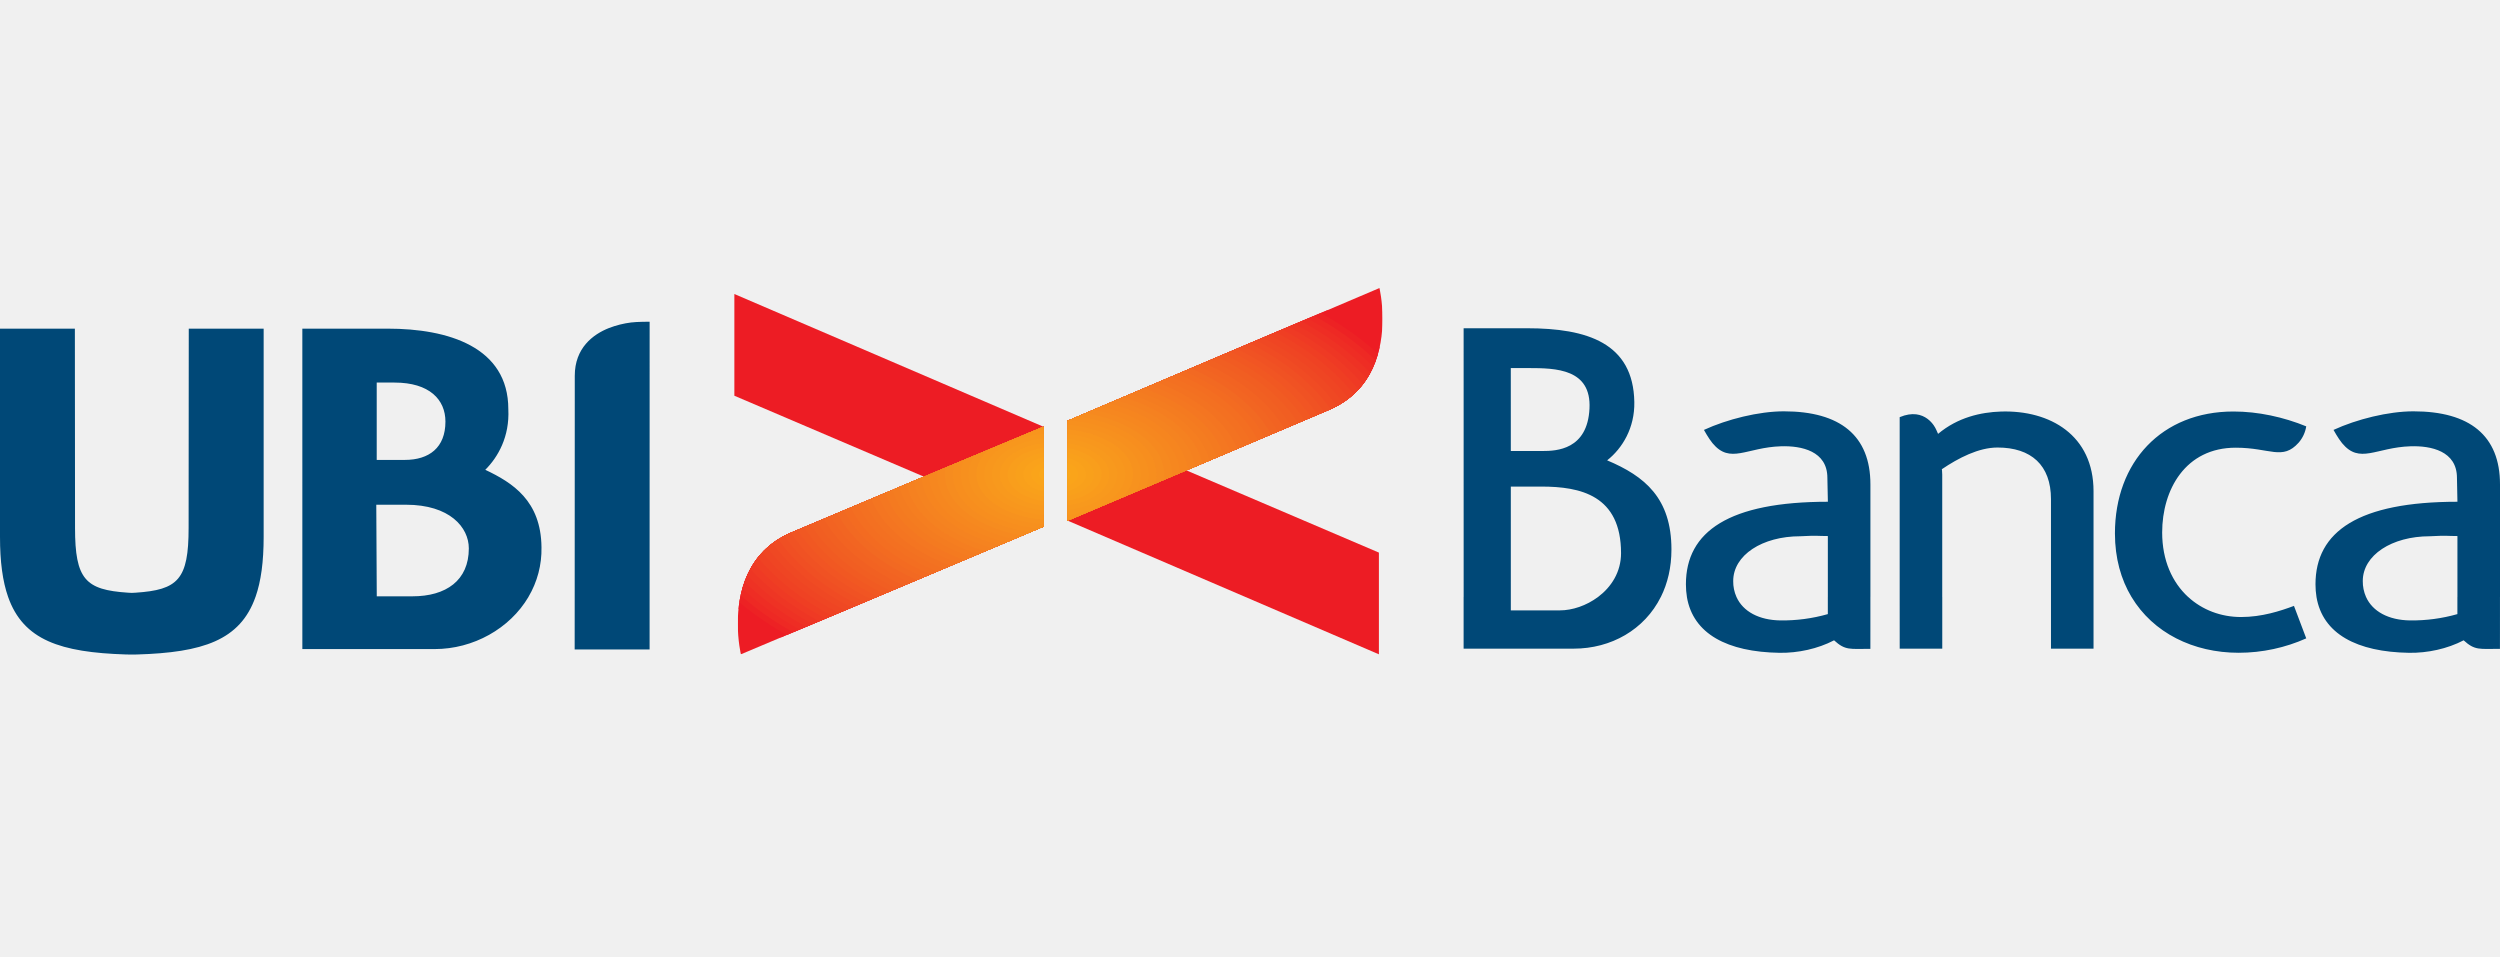
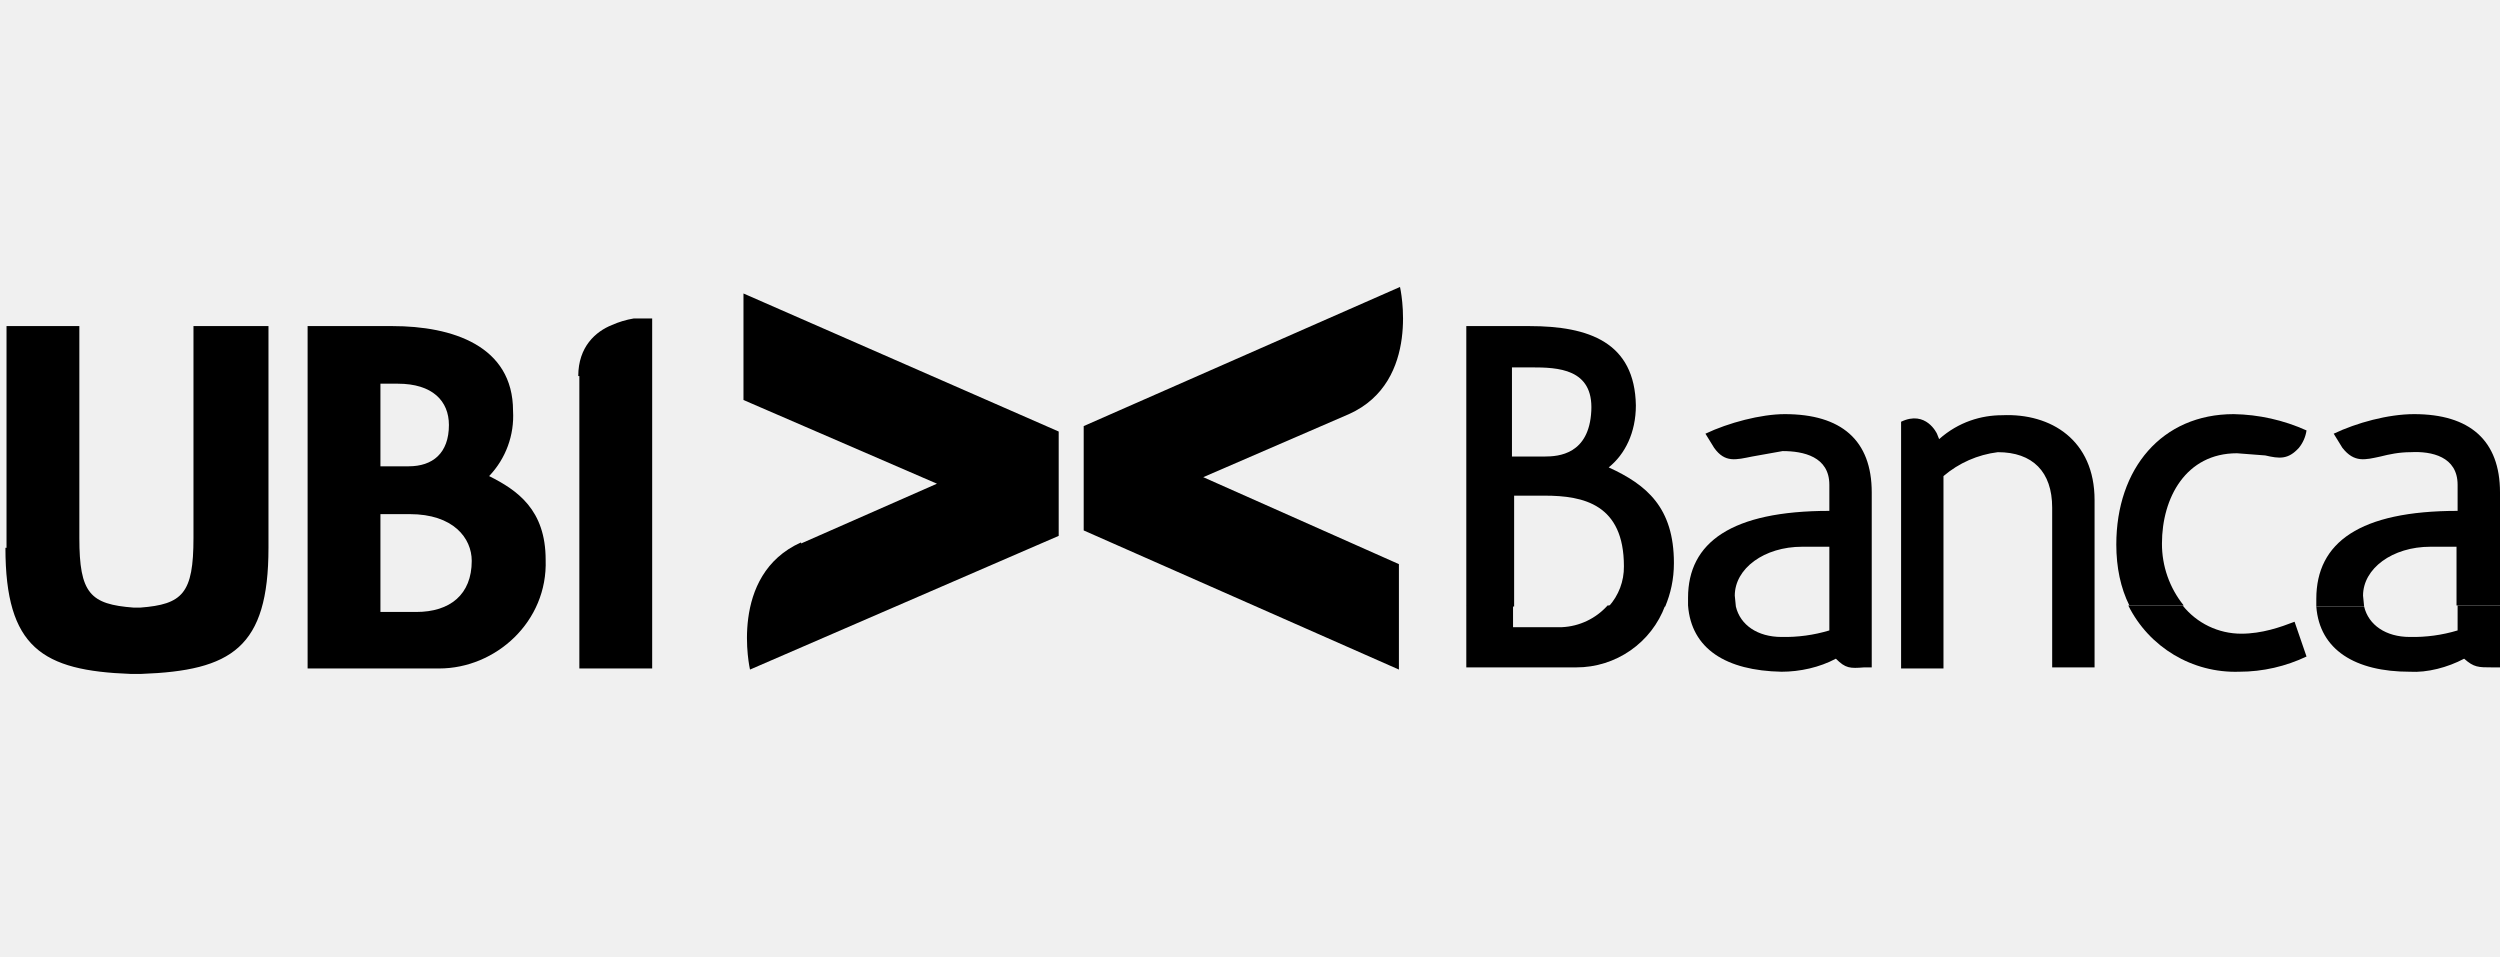
- <svg xmlns="http://www.w3.org/2000/svg" xmlns:xlink="http://www.w3.org/1999/xlink" role="img" aria-labelledby="ubi-banca-svg" fill="none" viewBox="0 0 230 88">
-   <defs>
-     <path id="b" fill="#fff" d="m99.669 43.42-19.046.293-.024.01-8.07 8.638.007.018 30.939-.41-3.806-8.548Z" />
-     <path id="e" fill="#fff" d="m100.506 44.572-19.048.292-.024.01-8.07 8.638.008.017 30.938-.408-3.804-8.549Z" />
-     <path id="i" fill="#fff" d="m85.083 43.82-12.327 5.192c-4.103 1.774-4.88 5.66-4.88 8.347 0 1.642.287 2.837.287 2.837l27.834-11.748v-9.186l-10.914 4.559Zm13.143-5.108-.004 9.186 24.094-10.211c4.104-1.773 4.88-5.66 4.88-8.35 0-1.642-.287-2.837-.287-2.837L98.226 38.712Z" />
-   </defs>
-   <path fill="#004877" d="M213.116 54.919c.571 3.407 3.73 5.065 8.519 5.14 1.693.026 3.526-.366 5.019-1.15 1.04.95 1.445.784 3.341.784l.003-3.1v-1.677h-3.918v1.582a15.173 15.173 0 0 1-4.36.581c-1.956-.026-3.442-.812-4.047-2.161h-4.557Zm-17.018 0c1.982 3.302 5.686 5.136 9.861 5.136 2.171 0 4.301-.47 6.215-1.325l-1.129-2.988c-1.26.47-2.955 1.024-4.869 1.024-1.848 0-3.568-.652-4.871-1.85l-5.207.003Zm-3.493 4.756h-3.915v-4.759h3.915v4.76Zm-13.917-4.756v4.757h-3.915l-.003-4.757h3.918Zm-23.494 0c.571 3.407 3.732 5.065 8.521 5.14 1.693.026 3.523-.366 5.019-1.15 1.039.95 1.445.784 3.341.784l.001-3.1v-1.677h-3.916v1.582a15.18 15.18 0 0 1-4.361.581c-1.956-.026-3.443-.812-4.046-2.161h-4.559Zm-20.542 0v4.757h10.125c3.447 0 6.518-1.745 8.021-4.76l-5.776.003c-1.066.801-2.37 1.236-3.518 1.236h-4.508V54.92h-4.344Zm-74.889 0v4.83h-6.894l.003-4.83h6.891Zm-11.145 0c-1.722 2.917-5.079 4.796-8.629 4.796H27.816V54.92h20.802Zm-25.113 0c-1.41 4-4.87 5.114-10.9 5.294-.335.011-.676.01-1.036-.003-5.985-.189-9.422-1.309-10.824-5.296l22.76.005Zm122.728-17.333c-.183 3.797-3.055 3.906-4.308 3.906h-2.93l-.002-7.631 1.642.002c2.508 0 5.779.07 5.598 3.723ZM34.658 35.195v7.117h2.583c2.24 0 3.739-1.13 3.739-3.523 0-2.025-1.472-3.593-4.685-3.593l-1.637-.001Zm-.04 11.24.044 8.426h3.28c3.091 0 5.19-1.453 5.19-4.408 0-1.935-1.75-4.018-5.78-4.018h-2.734Zm183.055 8.483a3.537 3.537 0 0 1-.298-1.46c0-2.393 2.684-4.122 6.167-4.122 1.589-.085 1.589-.02 2.542-.02v5.6H230V44.565c0-4.489-2.786-6.723-7.962-6.723-2.308 0-5.222.726-7.355 1.71 0 0 .427.78.786 1.216 1.626 1.966 3.113.39 6.309.29 1.87-.057 4.262.428 4.262 2.908 0 .411.044 2.195.044 2.195-9.085 0-13.059 2.727-13.059 7.595 0 .406.03.797.092 1.164l4.556-.002Zm-16.369 0c-1.453-1.337-2.385-3.361-2.385-5.928 0-3.928 2.13-7.809 6.781-7.802 3.156.003 4.283 1.204 5.778-.466a3.002 3.002 0 0 0 .696-1.497c-2.086-.854-4.432-1.367-6.694-1.367-6.603 0-10.906 4.643-10.906 11.218 0 2.267.555 4.234 1.524 5.845h5.206v-.002Zm-26.534 0v-16.54c2.383-1 3.304 1.04 3.304 1.04s.103.189.228.498c1.812-1.518 3.934-1.993 5.783-2.054 4.535-.145 8.52 2.186 8.52 7.327v9.728h-3.915v-9c0-3.122-1.826-4.745-4.916-4.745-1.741 0-3.595.963-5.124 1.995 0 0 .031.15.035.485V54.92h-3.915Zm-15.017 0a3.49 3.49 0 0 1-.298-1.46c0-2.393 2.682-4.122 6.165-4.122 1.591-.085 1.59-.02 2.542-.02v5.6h3.916V44.565c0-4.489-2.784-6.723-7.962-6.723-2.307 0-5.221.726-7.354 1.71 0 0 .426.78.786 1.216 1.627 1.966 3.114.39 6.308.29 1.871-.057 4.263.428 4.263 2.908 0 .411.045 2.195.045 2.195-9.085 0-13.06 2.727-13.06 7.595 0 .406.031.797.092 1.164l4.557-.002Zm-20.757 0-.001-10.153h2.802c3.605 0 7.339.8 7.339 6.13 0 1.738-.902 3.115-2.114 4.026l5.777-.002c.622-1.25.974-2.715.974-4.361 0-4.73-2.454-6.75-5.916-8.206 1.409-1.112 2.541-2.987 2.501-5.357-.088-5.45-4.352-6.796-9.878-6.796h-5.827l.003 24.72h4.34Zm-86.124 0 .007-20.353c0-2.537 1.662-3.803 3.16-4.391a8.591 8.591 0 0 1 2.02-.506c.56-.073 1.707-.07 1.707-.07l-.003 25.32h-6.891Zm-25.056 0-.001-24.682h7.866c5.533 0 11.085 1.67 11.085 7.413.127 2.526-.951 4.408-2.12 5.573 2.522 1.194 5.125 2.847 5.171 7.123a8.592 8.592 0 0 1-1.2 4.57l-20.8.004Zm-27.07 0C.24 53.477 0 51.668 0 49.397v-19.16h6.888l.015 18.324c0 4.755.964 5.705 4.861 5.965.358.025.344.026.69.003 3.928-.26 4.898-1.202 4.898-5.967l.014-18.324h6.89v19.16c0 2.275-.242 4.086-.75 5.524L.746 54.92Z" />
-   <path fill="#ED1C24" d="m109.137 43.27 17.722 7.569v9.358L98.222 47.898V43.27h10.915Z" />
-   <mask id="a" width="30" height="20" x="86" y="29" maskUnits="userSpaceOnUse" style="mask-type:luminance">
-     <path fill="#fff" d="m111.355 40.638 3.848-11.14-.025-.024L86.879 42.53l6.954 6.26 17.482-8.107.04-.044Z" />
-   </mask>
-   <g mask="url(#a)">
-     <path fill="#A90F14" d="m98.308 48.426 25.285-11.26-.299-.672-25.286 11.26.3.672Z" />
-   </g>
-   <path fill="#ED1C24" d="m85.081 43.887-17.52-7.48v-9.358l28.435 12.21v4.628H85.08Z" />
-   <mask id="c" width="32" height="10" x="72" y="43" maskUnits="userSpaceOnUse" style="mask-type:luminance">
-     <use xlink:href="#b" />
-   </mask>
-   <g mask="url(#c)">
-     <path fill="#B41218" d="m83.1 43.626 12.566-5.595-.3-.673-12.825 5.709c.32.057.506.286.559.559Z" />
-   </g>
-   <mask id="d" width="32" height="10" x="72" y="43" maskUnits="userSpaceOnUse" style="mask-type:luminance">
-     <use xlink:href="#b" />
-   </mask>
-   <g mask="url(#d)">
-     <path fill="#B41218" d="m78.135 45.03-8.055 3.586.3.674 8.338-3.712a1.369 1.369 0 0 1-.584-.548Z" />
-   </g>
-   <mask id="f" width="32" height="10" x="73" y="44" maskUnits="userSpaceOnUse" style="mask-type:luminance">
-     <use xlink:href="#e" />
-   </mask>
-   <g mask="url(#f)">
-     <path fill="#AF1116" d="M82.497 44.506a.772.772 0 0 1-.065.213l13.528-6.023-.298-.673-12.565 5.594c.08.393-.122.832-.6.889Z" />
-   </g>
-   <mask id="g" width="32" height="10" x="73" y="44" maskUnits="userSpaceOnUse" style="mask-type:luminance">
-     <use xlink:href="#e" />
-   </mask>
-   <g mask="url(#g)">
-     <path fill="#AF1116" d="M80.783 45.441c-.049 0-.091-.01-.138-.013-.13.032-.256.072-.409.072l-.017-.001a1.463 1.463 0 0 1-.803.235 1.56 1.56 0 0 1-.708-.163l-8.332 3.71.3.673 10.144-4.516c-.013 0-.023.003-.037.003Z" />
-   </g>
-   <mask id="h" width="32" height="10" x="74" y="45" maskUnits="userSpaceOnUse" style="mask-type:luminance">
-     <path fill="#fff" d="m101.342 45.723-19.046.292-.024.01-8.072 8.638.008.016 30.94-.408-3.806-8.548Z" />
-   </mask>
-   <g mask="url(#h)">
-     <path fill="#A90F14" d="m95.96 38.687-13.52 6.02a.668.668 0 0 1-.64.41c-.032 0-.054-.014-.083-.018a1.41 1.41 0 0 1-.925.34l-10.12 4.506.3.673L96.257 39.36l-.299-.673Z" />
-   </g>
-   <mask id="j" width="61" height="35" x="67" y="26" maskUnits="userSpaceOnUse" style="mask-type:luminance">
-     <use xlink:href="#i" />
-   </mask>
-   <g mask="url(#j)">
-     <path fill="#ED1C24" d="M67.874 26.499v33.698h59.32V26.498h-59.32Zm14.623 18.01c-.052.32-.278.607-.698.607-.035 0-.06-.015-.092-.019a1.386 1.386 0 0 1-.924.344c-.034 0-.063-.007-.095-.01a1.57 1.57 0 0 1-.443.068 1.498 1.498 0 0 1-.83.235c-2.006 0-2.008-3.104-.01-3.115.222-.144.496-.235.83-.235.033 0 .06.008.093.009.14-.04.287-.068.455-.068.625 0 1.056.303 1.291.72.04-.007.072-.024.115-.024.06 0 .104.02.157.03.02 0 .036-.012.058-.012.926.002.95 1.368.093 1.47Z" />
-   </g>
-   <mask id="k" width="61" height="35" x="67" y="26" maskUnits="userSpaceOnUse" style="mask-type:luminance">
-     <use xlink:href="#i" />
-   </mask>
-   <g mask="url(#k)">
-     <path fill="#ED1C24" d="M97.033 22.608c-19.899 0-36.028 9.415-36.028 21.03 0 11.616 16.13 21.032 36.028 21.032s36.029-9.416 36.029-21.032c0-11.615-16.131-21.03-36.029-21.03ZM82.497 44.51c-.052.32-.278.606-.698.606-.035 0-.06-.015-.092-.019a1.385 1.385 0 0 1-.924.344c-.034 0-.063-.007-.095-.01a1.57 1.57 0 0 1-.443.068 1.498 1.498 0 0 1-.83.235c-2.006 0-2.008-3.103-.01-3.115.222-.144.496-.235.83-.235.033 0 .06.008.093.009.14-.04.287-.068.455-.068.625 0 1.056.303 1.291.72.04-.007.072-.024.115-.024.06 0 .104.02.157.03.02 0 .036-.012.058-.012.926.002.95 1.368.093 1.47Z" />
-   </g>
-   <mask id="l" width="61" height="35" x="67" y="26" maskUnits="userSpaceOnUse" style="mask-type:luminance">
-     <use xlink:href="#i" />
-   </mask>
-   <g mask="url(#l)">
-     <path fill="#ED2224" d="M97.037 23.048c-19.501 0-35.31 9.227-35.31 20.61s15.809 20.608 35.31 20.608c19.499 0 35.308-9.226 35.308-20.608 0-11.383-15.808-20.61-35.308-20.61ZM82.497 44.51c-.052.32-.278.606-.698.606-.035 0-.06-.015-.092-.019a1.385 1.385 0 0 1-.924.344c-.034 0-.063-.007-.095-.01-.135.039-.28.067-.443.068a1.498 1.498 0 0 1-.83.235c-2.006 0-2.008-3.104-.01-3.115.222-.144.496-.235.83-.235.033 0 .06.008.093.009.14-.04.287-.068.455-.068.625 0 1.056.303 1.291.72.04-.007.072-.024.115-.024.06 0 .104.02.157.03.021 0 .036-.012.058-.012.926.002.95 1.368.093 1.47Z" />
-   </g>
-   <mask id="m" width="61" height="35" x="67" y="26" maskUnits="userSpaceOnUse" style="mask-type:luminance">
-     <use xlink:href="#i" />
-   </mask>
-   <g mask="url(#m)">
-     <path fill="#EE2924" d="M97.017 23.468c-19.102 0-34.588 9.039-34.588 20.19 0 11.15 15.486 20.186 34.588 20.186 19.103 0 34.587-9.038 34.587-20.188 0-11.15-15.484-20.188-34.587-20.188ZM82.497 44.51c-.052.32-.278.606-.698.606-.035 0-.06-.015-.092-.019a1.385 1.385 0 0 1-.924.344c-.034 0-.063-.007-.095-.01a1.57 1.57 0 0 1-.443.068 1.498 1.498 0 0 1-.83.235c-2.006 0-2.008-3.103-.01-3.115.222-.144.496-.235.83-.235.033 0 .06.008.093.009.14-.04.287-.068.455-.068.625 0 1.056.303 1.291.72.04-.007.072-.024.115-.024.06 0 .104.02.157.03.02 0 .036-.012.058-.012.926.002.95 1.368.093 1.47Z" />
-   </g>
-   <mask id="n" width="61" height="35" x="67" y="26" maskUnits="userSpaceOnUse" style="mask-type:luminance">
-     <use xlink:href="#i" />
-   </mask>
-   <g mask="url(#n)">
-     <path fill="#EE2D24" d="M97.02 23.886c-18.704 0-33.867 8.852-33.867 19.77 0 10.915 15.163 19.769 33.867 19.769 18.705 0 33.866-8.852 33.866-19.77.001-10.918-15.161-19.77-33.866-19.77ZM82.497 44.51c-.052.32-.278.606-.698.606-.035 0-.06-.015-.092-.019a1.385 1.385 0 0 1-.924.344c-.034 0-.063-.007-.095-.01a1.57 1.57 0 0 1-.443.068 1.498 1.498 0 0 1-.83.235c-2.006 0-2.008-3.104-.01-3.115.222-.144.496-.235.83-.235.033 0 .06.008.093.009.14-.04.287-.068.455-.068.625 0 1.056.303 1.291.72.04-.007.072-.024.115-.024.06 0 .104.02.157.03.02 0 .036-.012.058-.012.926.002.95 1.368.093 1.47Z" />
-   </g>
-   <mask id="o" width="61" height="35" x="67" y="26" maskUnits="userSpaceOnUse" style="mask-type:luminance">
-     <use xlink:href="#i" />
-   </mask>
-   <g mask="url(#o)">
-     <path fill="#EE3224" d="M97.022 24.306c-18.306 0-33.146 8.663-33.146 19.349 0 10.685 14.84 19.347 33.146 19.347 18.309 0 33.146-8.662 33.146-19.347 0-10.686-14.837-19.35-33.146-19.35ZM82.497 44.51c-.052.32-.278.606-.698.606-.035 0-.06-.015-.092-.019a1.385 1.385 0 0 1-.924.344c-.034 0-.063-.007-.095-.01-.135.039-.28.067-.443.068a1.498 1.498 0 0 1-.83.235c-2.006 0-2.008-3.104-.01-3.115.222-.144.496-.235.83-.235.033 0 .06.008.093.009.14-.04.287-.068.455-.068.625 0 1.056.303 1.291.72.04-.007.072-.024.115-.024.06 0 .104.02.157.03.021 0 .036-.012.058-.012.926.002.95 1.368.093 1.47Z" />
-   </g>
-   <mask id="p" width="61" height="35" x="67" y="26" maskUnits="userSpaceOnUse" style="mask-type:luminance">
-     <use xlink:href="#i" />
-   </mask>
-   <g mask="url(#p)">
-     <path fill="#EE3624" d="M97.026 24.724c-17.91 0-32.427 8.475-32.427 18.93 0 10.45 14.517 18.928 32.427 18.928s32.426-8.476 32.426-18.929c0-10.455-14.516-18.928-32.426-18.928ZM82.497 44.51c-.052.32-.278.606-.698.606-.035 0-.06-.015-.092-.019a1.385 1.385 0 0 1-.924.344c-.034 0-.063-.007-.095-.01a1.63 1.63 0 0 1-.443.068 1.498 1.498 0 0 1-.83.235c-2.006 0-2.008-3.104-.01-3.115.222-.144.496-.235.83-.235.033 0 .06.008.093.009.14-.04.287-.068.455-.068.625 0 1.056.303 1.291.72.04-.007.072-.024.115-.024.06 0 .104.02.157.03.021 0 .036-.012.058-.012.926.002.95 1.368.093 1.47Z" />
-   </g>
-   <mask id="q" width="61" height="35" x="67" y="26" maskUnits="userSpaceOnUse" style="mask-type:luminance">
-     <use xlink:href="#i" />
-   </mask>
-   <g mask="url(#q)">
-     <path fill="#EF3A24" d="M97.027 25.146c-17.51 0-31.705 8.285-31.705 18.506 0 10.222 14.197 18.506 31.706 18.506 17.51 0 31.704-8.284 31.704-18.506 0-10.221-14.195-18.506-31.705-18.506ZM82.497 44.51c-.052.32-.278.606-.698.606-.035 0-.06-.015-.092-.019a1.385 1.385 0 0 1-.924.344c-.034 0-.063-.007-.095-.01a1.57 1.57 0 0 1-.443.068 1.498 1.498 0 0 1-.83.235c-2.006 0-2.008-3.103-.01-3.115.222-.144.496-.235.83-.235.033 0 .06.008.093.009.14-.04.287-.068.455-.068.625 0 1.056.303 1.291.72.04-.007.072-.024.115-.024.06 0 .104.02.157.03.021 0 .036-.012.058-.012.926.002.95 1.368.093 1.47Z" />
-   </g>
-   <mask id="r" width="61" height="35" x="67" y="26" maskUnits="userSpaceOnUse" style="mask-type:luminance">
-     <use xlink:href="#i" />
-   </mask>
-   <g mask="url(#r)">
-     <path fill="#EF3E23" d="M97.03 25.564c-17.111 0-30.985 8.098-30.985 18.087 0 9.987 13.874 18.086 30.985 18.086 17.113 0 30.985-8.099 30.985-18.086 0-9.99-13.871-18.088-30.985-18.088ZM82.497 44.51c-.052.32-.278.606-.698.606-.035 0-.06-.015-.092-.019a1.385 1.385 0 0 1-.924.344c-.034 0-.063-.007-.095-.01a1.57 1.57 0 0 1-.443.068 1.498 1.498 0 0 1-.83.235c-2.006 0-2.008-3.103-.01-3.115.222-.144.496-.235.83-.235.033 0 .06.008.093.009.14-.04.287-.068.455-.068.625 0 1.056.303 1.291.72.04-.007.072-.024.115-.024.06 0 .104.02.157.03.021 0 .036-.012.058-.012.926.002.95 1.368.093 1.47Z" />
-   </g>
-   <mask id="s" width="61" height="35" x="67" y="26" maskUnits="userSpaceOnUse" style="mask-type:luminance">
-     <use xlink:href="#i" />
-   </mask>
-   <g mask="url(#s)">
-     <path fill="#EF4223" d="M97.033 25.984c-16.714 0-30.264 7.908-30.264 17.666 0 9.756 13.55 17.666 30.264 17.666 16.715 0 30.265-7.91 30.265-17.666 0-9.758-13.55-17.666-30.265-17.666ZM82.497 44.51c-.052.32-.278.606-.698.606-.035 0-.06-.015-.092-.019a1.385 1.385 0 0 1-.924.344c-.034 0-.063-.007-.095-.01-.135.039-.28.067-.443.068a1.498 1.498 0 0 1-.83.235c-2.006 0-2.008-3.104-.01-3.115.222-.144.496-.235.83-.235.033 0 .06.008.093.009.14-.04.287-.068.455-.068.625 0 1.056.303 1.291.72.04-.007.072-.024.115-.024.06 0 .104.02.157.03.02 0 .036-.012.058-.012.926.002.95 1.368.093 1.47Z" />
-   </g>
-   <mask id="t" width="61" height="35" x="67" y="26" maskUnits="userSpaceOnUse" style="mask-type:luminance">
-     <use xlink:href="#i" />
-   </mask>
-   <g mask="url(#t)">
-     <path fill="#EF4523" d="M97.036 26.404c-16.317 0-29.544 7.72-29.544 17.244 0 9.522 13.228 17.245 29.544 17.245 16.318 0 29.543-7.723 29.543-17.245 0-9.524-13.225-17.244-29.543-17.244ZM82.497 44.51c-.052.32-.278.606-.698.606-.035 0-.06-.015-.092-.019a1.385 1.385 0 0 1-.924.344c-.034 0-.063-.007-.095-.01-.135.039-.28.067-.443.068a1.498 1.498 0 0 1-.83.235c-2.006 0-2.008-3.104-.01-3.115.222-.144.496-.235.83-.235.033 0 .06.008.093.009.14-.04.287-.068.455-.068.625 0 1.056.303 1.291.72.04-.007.072-.024.115-.024.06 0 .104.02.157.03.021 0 .036-.012.058-.012.926.002.95 1.368.093 1.47Z" />
-   </g>
-   <mask id="u" width="61" height="35" x="67" y="26" maskUnits="userSpaceOnUse" style="mask-type:luminance">
-     <use xlink:href="#i" />
-   </mask>
-   <g mask="url(#u)">
-     <path fill="#EF4823" d="M97.016 26.823c-15.918 0-28.823 7.53-28.823 16.824 0 9.293 12.905 16.822 28.823 16.822 15.92 0 28.824-7.53 28.824-16.822 0-9.294-12.905-16.824-28.824-16.824ZM82.497 44.51c-.052.32-.278.606-.698.606-.035 0-.06-.015-.092-.019a1.385 1.385 0 0 1-.924.344c-.034 0-.063-.007-.095-.01a1.57 1.57 0 0 1-.443.068 1.498 1.498 0 0 1-.83.235c-2.006 0-2.008-3.103-.01-3.115.222-.144.496-.235.83-.235.033 0 .06.008.093.009.14-.04.287-.068.455-.068.625 0 1.056.303 1.291.72.04-.007.072-.024.115-.024.06 0 .104.02.157.03.02 0 .036-.012.058-.012.926.002.95 1.368.093 1.47Z" />
-   </g>
-   <mask id="v" width="61" height="35" x="67" y="26" maskUnits="userSpaceOnUse" style="mask-type:luminance">
-     <use xlink:href="#i" />
-   </mask>
-   <g mask="url(#v)">
-     <path fill="#F04B23" d="M97.02 27.241c-15.52 0-28.103 7.345-28.103 16.405 0 9.057 12.582 16.403 28.103 16.403 15.52 0 28.101-7.346 28.101-16.403 0-9.06-12.581-16.405-28.101-16.405ZM82.497 44.51c-.052.32-.278.606-.698.606-.035 0-.06-.015-.092-.019a1.385 1.385 0 0 1-.924.344c-.034 0-.063-.007-.095-.01a1.57 1.57 0 0 1-.443.068 1.498 1.498 0 0 1-.83.235c-2.006 0-2.008-3.103-.01-3.115.222-.144.496-.235.83-.235.033 0 .06.008.093.009.14-.04.287-.068.455-.068.625 0 1.056.303 1.291.72.04-.007.072-.024.115-.024.06 0 .104.02.157.03.02 0 .036-.012.058-.012.926.002.95 1.368.093 1.47Z" />
-   </g>
-   <mask id="w" width="61" height="35" x="67" y="26" maskUnits="userSpaceOnUse" style="mask-type:luminance">
-     <use xlink:href="#i" />
-   </mask>
-   <g mask="url(#w)">
-     <path fill="#F04F23" d="M97.022 27.662c-15.123 0-27.382 7.154-27.382 15.983 0 8.827 12.26 15.981 27.382 15.981 15.122 0 27.38-7.155 27.38-15.981 0-8.828-12.257-15.983-27.38-15.983ZM82.497 44.51c-.052.32-.278.606-.698.606-.035 0-.06-.015-.092-.019a1.385 1.385 0 0 1-.924.344c-.034 0-.063-.007-.095-.01a1.57 1.57 0 0 1-.443.068 1.498 1.498 0 0 1-.83.235c-2.006 0-2.008-3.104-.01-3.115.222-.144.496-.235.83-.235.033 0 .06.008.093.009.14-.04.287-.068.455-.068.625 0 1.056.303 1.291.72.04-.007.072-.024.115-.024.06 0 .104.02.157.03.021 0 .036-.012.058-.012.926.002.95 1.368.093 1.47Z" />
-   </g>
-   <mask id="x" width="61" height="35" x="67" y="26" maskUnits="userSpaceOnUse" style="mask-type:luminance">
-     <use xlink:href="#i" />
-   </mask>
-   <g mask="url(#x)">
-     <path fill="#F05223" d="M97.023 28.08c-14.722 0-26.66 6.967-26.66 15.562 0 8.596 11.938 15.566 26.66 15.563 14.726 0 26.662-6.967 26.662-15.563 0-8.595-11.936-15.562-26.662-15.562ZM82.497 44.51c-.052.32-.278.606-.698.606-.035 0-.06-.015-.092-.019a1.385 1.385 0 0 1-.924.344c-.034 0-.063-.007-.095-.01-.135.039-.28.067-.443.068a1.498 1.498 0 0 1-.83.235c-2.006 0-2.008-3.104-.01-3.115.222-.144.496-.235.83-.235.033 0 .06.008.093.009.14-.04.287-.068.455-.068.625 0 1.056.303 1.291.72.04-.007.072-.024.115-.024.06 0 .104.02.157.03.021 0 .036-.012.058-.012.926.002.95 1.368.093 1.47Z" />
-   </g>
-   <mask id="y" width="61" height="35" x="67" y="26" maskUnits="userSpaceOnUse" style="mask-type:luminance">
-     <use xlink:href="#i" />
-   </mask>
-   <g mask="url(#y)">
-     <path fill="#F15523" d="M97.027 28.5c-14.326 0-25.94 6.779-25.94 15.14 0 8.365 11.615 15.145 25.94 15.142 14.328 0 25.941-6.776 25.941-15.141 0-8.362-11.613-15.14-25.94-15.14Zm-14.53 16.01c-.052.32-.278.606-.698.606-.035 0-.06-.015-.092-.019a1.385 1.385 0 0 1-.924.344c-.034 0-.063-.007-.095-.01a1.63 1.63 0 0 1-.443.068 1.498 1.498 0 0 1-.83.235c-2.006 0-2.008-3.104-.01-3.115.222-.144.496-.235.83-.235.033 0 .06.008.093.009.14-.04.287-.068.455-.068.625 0 1.056.303 1.291.72.04-.007.072-.024.115-.024.06 0 .104.02.157.03.021 0 .036-.012.058-.012.926.002.95 1.368.093 1.47Z" />
-   </g>
-   <mask id="z" width="61" height="35" x="67" y="26" maskUnits="userSpaceOnUse" style="mask-type:luminance">
-     <use xlink:href="#i" />
-   </mask>
-   <g mask="url(#z)">
-     <path fill="#F15822" d="M97.03 28.92c-13.928 0-25.22 6.589-25.22 14.72 0 8.13 11.292 14.722 25.22 14.722 13.931 0 25.221-6.593 25.221-14.722 0-8.13-11.29-14.72-25.22-14.72ZM82.498 44.51c-.052.32-.278.606-.698.606-.035 0-.06-.015-.092-.019a1.385 1.385 0 0 1-.924.344c-.034 0-.063-.007-.095-.01a1.57 1.57 0 0 1-.443.068 1.498 1.498 0 0 1-.83.235c-2.006 0-2.008-3.103-.01-3.115.222-.144.496-.235.83-.235.033 0 .06.008.093.009.14-.04.287-.068.455-.068.625 0 1.056.303 1.291.72.04-.007.072-.024.115-.024.06 0 .104.02.157.03.021 0 .036-.012.058-.012.926.002.95 1.368.093 1.47Z" />
-   </g>
-   <mask id="A" width="61" height="35" x="67" y="26" maskUnits="userSpaceOnUse" style="mask-type:luminance">
-     <use xlink:href="#i" />
-   </mask>
-   <g mask="url(#A)">
-     <path fill="#F15B22" d="M97.035 29.337c-13.533 0-24.5 6.404-24.5 14.301 0 7.901 10.966 14.302 24.498 14.302 13.533 0 24.499-6.403 24.499-14.302 0-7.897-10.965-14.301-24.497-14.301ZM82.497 44.51c-.052.32-.278.606-.698.606-.035 0-.06-.015-.092-.019a1.385 1.385 0 0 1-.924.344c-.034 0-.063-.007-.095-.01a1.57 1.57 0 0 1-.443.068 1.498 1.498 0 0 1-.83.235c-2.006 0-2.008-3.104-.01-3.115.222-.144.496-.235.83-.235.033 0 .06.008.093.009.14-.04.287-.068.455-.068.625 0 1.056.303 1.291.72.04-.007.072-.024.115-.024.06 0 .104.02.157.03.021 0 .036-.012.058-.012.926.002.95 1.368.093 1.47Z" />
-   </g>
-   <mask id="B" width="61" height="35" x="67" y="26" maskUnits="userSpaceOnUse" style="mask-type:luminance">
-     <use xlink:href="#i" />
-   </mask>
-   <g mask="url(#B)">
-     <path fill="#F15E22" d="M97.037 29.757c-13.132 0-23.78 6.214-23.78 13.88s10.647 13.881 23.78 13.881c13.134 0 23.78-6.215 23.78-13.88 0-7.667-10.646-13.88-23.78-13.88ZM82.497 44.51c-.052.32-.278.606-.698.606-.035 0-.06-.015-.092-.019a1.385 1.385 0 0 1-.924.344c-.034 0-.063-.007-.095-.01-.135.039-.28.067-.443.068a1.498 1.498 0 0 1-.83.235c-2.006 0-2.008-3.104-.01-3.115.222-.144.496-.235.83-.235.033 0 .06.008.093.009.14-.04.287-.068.455-.068.625 0 1.056.303 1.291.72.04-.007.072-.024.115-.024.06 0 .104.02.157.03.02 0 .036-.012.058-.012.926.002.95 1.368.093 1.47Z" />
-   </g>
-   <mask id="C" width="61" height="35" x="67" y="26" maskUnits="userSpaceOnUse" style="mask-type:luminance">
-     <use xlink:href="#i" />
-   </mask>
-   <g mask="url(#C)">
-     <path fill="#F16022" d="M97.016 30.197c-12.736 0-23.059 6.028-23.059 13.46 0 7.432 10.323 13.462 23.059 13.462 12.733 0 23.056-6.029 23.056-13.462s-10.322-13.46-23.056-13.46ZM82.497 44.51c-.052.32-.278.606-.698.606-.035 0-.06-.015-.092-.019a1.385 1.385 0 0 1-.924.344c-.034 0-.063-.007-.095-.01a1.57 1.57 0 0 1-.443.068 1.498 1.498 0 0 1-.83.235c-2.006 0-2.008-3.104-.01-3.115.222-.144.496-.235.83-.235.033 0 .06.008.093.009.14-.04.287-.068.455-.068.625 0 1.056.303 1.291.72.04-.007.072-.024.115-.024.06 0 .104.02.157.03.021 0 .036-.012.058-.012.926.002.95 1.368.093 1.47Z" />
-   </g>
-   <mask id="D" width="61" height="35" x="67" y="26" maskUnits="userSpaceOnUse" style="mask-type:luminance">
-     <use xlink:href="#i" />
-   </mask>
-   <g mask="url(#D)">
-     <path fill="#F26322" d="M97.018 30.617c-12.337 0-22.337 5.838-22.337 13.039 0 7.202 10.002 13.04 22.337 13.04 12.336 0 22.338-5.838 22.338-13.04 0-7.2-10.002-13.039-22.338-13.039ZM82.497 44.51c-.052.32-.278.606-.698.606-.035 0-.06-.015-.092-.019a1.385 1.385 0 0 1-.924.344c-.034 0-.063-.007-.095-.01-.135.039-.28.067-.443.068a1.498 1.498 0 0 1-.83.235c-2.006 0-2.008-3.104-.01-3.115.222-.144.496-.235.83-.235.033 0 .06.008.093.009.14-.04.287-.068.455-.068.625 0 1.056.303 1.291.72.04-.007.072-.024.115-.024.06 0 .104.02.157.03.021 0 .036-.012.058-.012.926.002.95 1.368.093 1.47Z" />
-   </g>
-   <mask id="E" width="61" height="35" x="67" y="26" maskUnits="userSpaceOnUse" style="mask-type:luminance">
-     <use xlink:href="#i" />
-   </mask>
-   <g mask="url(#E)">
-     <path fill="#F26522" d="M97.022 31.036c-11.938 0-21.617 5.65-21.617 12.619 0 6.968 9.679 12.618 21.617 12.618 11.94 0 21.618-5.65 21.618-12.618 0-6.97-9.678-12.619-21.618-12.619ZM82.497 44.51c-.052.32-.278.606-.698.606-.035 0-.06-.015-.092-.019a1.385 1.385 0 0 1-.924.344c-.034 0-.063-.007-.095-.01a1.63 1.63 0 0 1-.443.068 1.498 1.498 0 0 1-.83.235c-2.006 0-2.008-3.104-.01-3.115.222-.144.496-.235.83-.235.033 0 .06.008.093.009.14-.04.287-.068.455-.068.625 0 1.056.303 1.291.72.04-.007.072-.024.115-.024.06 0 .104.02.157.03.02 0 .036-.012.058-.012.926.002.95 1.368.093 1.47Z" />
-   </g>
-   <mask id="F" width="61" height="35" x="67" y="26" maskUnits="userSpaceOnUse" style="mask-type:luminance">
-     <use xlink:href="#i" />
-   </mask>
-   <g mask="url(#F)">
-     <path fill="#F26922" d="M97.026 31.455c-11.543 0-20.897 5.462-20.897 12.198 0 6.738 9.354 12.197 20.897 12.197 11.54 0 20.895-5.459 20.895-12.197.002-6.736-9.356-12.198-20.895-12.198ZM82.497 44.51c-.052.32-.278.606-.698.606-.035 0-.06-.015-.092-.019a1.385 1.385 0 0 1-.924.344c-.034 0-.063-.007-.095-.01a1.57 1.57 0 0 1-.443.068 1.498 1.498 0 0 1-.83.235c-2.006 0-2.008-3.103-.01-3.115.222-.144.496-.235.83-.235.033 0 .06.008.093.009.14-.04.287-.068.455-.068.625 0 1.056.303 1.291.72.04-.007.072-.024.115-.024.06 0 .104.02.157.03.021 0 .036-.012.058-.012.926.002.95 1.368.093 1.47Z" />
-   </g>
-   <mask id="G" width="61" height="35" x="67" y="26" maskUnits="userSpaceOnUse" style="mask-type:luminance">
-     <use xlink:href="#i" />
-   </mask>
-   <g mask="url(#G)">
-     <path fill="#F36B21" d="M97.03 31.875c-11.145 0-20.178 5.273-20.178 11.777S85.884 55.43 97.03 55.43c11.141 0 20.174-5.273 20.174-11.777s-9.033-11.777-20.174-11.777ZM82.497 44.51c-.052.32-.278.606-.698.606-.035 0-.06-.015-.092-.019a1.385 1.385 0 0 1-.924.344c-.034 0-.063-.007-.095-.01a1.57 1.57 0 0 1-.443.068 1.498 1.498 0 0 1-.83.235c-2.006 0-2.008-3.104-.01-3.115.222-.144.496-.235.83-.235.033 0 .06.008.093.009.14-.04.287-.068.455-.068.625 0 1.056.303 1.291.72.04-.007.072-.024.115-.024.06 0 .104.02.157.03.021 0 .036-.012.058-.012.926.002.95 1.368.093 1.47Z" />
-   </g>
-   <mask id="H" width="61" height="35" x="67" y="26" maskUnits="userSpaceOnUse" style="mask-type:luminance">
-     <use xlink:href="#i" />
-   </mask>
-   <g mask="url(#H)">
-     <path fill="#F36E21" d="M97.03 32.294c-10.745 0-19.454 5.085-19.454 11.357 0 6.271 8.71 11.357 19.455 11.357 10.745 0 19.458-5.086 19.458-11.357 0-6.272-8.713-11.357-19.458-11.357ZM82.498 44.51c-.052.32-.278.606-.698.606-.035 0-.06-.015-.092-.019a1.385 1.385 0 0 1-.924.344c-.034 0-.063-.007-.095-.01-.135.039-.28.067-.443.068a1.498 1.498 0 0 1-.83.235c-2.006 0-2.008-3.104-.01-3.115.222-.144.496-.235.83-.235.033 0 .06.008.093.009.14-.04.287-.068.455-.068.625 0 1.056.303 1.291.72.04-.007.072-.024.115-.024.06 0 .104.02.157.03.021 0 .036-.012.058-.012.926.002.95 1.368.093 1.47Z" />
-   </g>
-   <mask id="I" width="61" height="35" x="67" y="26" maskUnits="userSpaceOnUse" style="mask-type:luminance">
-     <use xlink:href="#i" />
-   </mask>
-   <g mask="url(#I)">
-     <path fill="#F37021" d="M97.033 32.714c-9.996 0-18.14 4.574-18.682 10.33.248-.252.596-.42 1.053-.422.224-.145.497-.236.832-.236.033 0 .06.007.093.008.14-.04.288-.067.455-.067.625 0 1.057.302 1.292.719.04-.007.07-.024.115-.024.058 0 .103.021.156.031.021-.001.036-.012.059-.012.925 0 .949 1.366.092 1.469-.052.32-.277.606-.697.606-.035 0-.06-.015-.093-.019a1.385 1.385 0 0 1-.924.344c-.034 0-.063-.007-.095-.01a1.63 1.63 0 0 1-.443.068 1.498 1.498 0 0 1-.83.235c-.334 0-.606-.091-.829-.235 1.508 5.157 9.183 9.086 18.446 9.086 10.347 0 18.734-4.895 18.734-10.935 0-6.04-8.387-10.936-18.734-10.936Z" />
-   </g>
-   <mask id="J" width="61" height="35" x="67" y="26" maskUnits="userSpaceOnUse" style="mask-type:luminance">
-     <use xlink:href="#i" />
-   </mask>
-   <g mask="url(#J)">
-     <path fill="#F37221" d="M97.036 33.133c-9.373 0-17.063 4.177-17.926 9.516.094-.017.191-.028.296-.028a1.5 1.5 0 0 1 .83-.236c.033 0 .06.008.093.01.14-.04.288-.068.455-.068.625 0 1.057.302 1.292.719.04-.007.07-.024.115-.024.058 0 .103.021.156.031.021-.001.036-.012.059-.012.925 0 .949 1.366.092 1.469-.052.32-.277.606-.697.606-.035 0-.06-.015-.093-.019a1.386 1.386 0 0 1-.924.344c-.034 0-.063-.007-.095-.01a1.57 1.57 0 0 1-.443.068 1.498 1.498 0 0 1-.83.235c-.014 0-.024-.004-.037-.004 1.655 4.81 8.928 8.434 17.657 8.434 9.949 0 18.013-4.71 18.013-10.516s-8.064-10.515-18.013-10.515Z" />
-   </g>
-   <mask id="K" width="61" height="35" x="67" y="26" maskUnits="userSpaceOnUse" style="mask-type:luminance">
-     <use xlink:href="#i" />
-   </mask>
-   <g mask="url(#K)">
-     <path fill="#F47521" d="M97.016 33.552c-8.839 0-16.11 3.875-17.147 8.872.115-.025.236-.04.367-.04.033 0 .06.008.093.009.14-.04.288-.068.455-.068.625 0 1.057.303 1.292.72.04-.007.07-.024.115-.024.058 0 .103.02.156.03.021 0 .036-.012.059-.012.925 0 .949 1.367.092 1.47-.052.32-.277.606-.697.606-.035 0-.06-.015-.093-.019a1.385 1.385 0 0 1-.924.344c-.032 0-.06-.008-.092-.01a1.62 1.62 0 0 1-.456.069.092.092 0 0 1-.018-.003c-.057.035-.1.082-.163.11 1.563 4.637 8.559 8.135 16.96 8.135 9.552 0 17.293-4.519 17.293-10.094 0-5.575-7.74-10.095-17.292-10.095Z" />
-   </g>
-   <mask id="L" width="61" height="35" x="67" y="26" maskUnits="userSpaceOnUse" style="mask-type:luminance">
-     <use xlink:href="#i" />
-   </mask>
-   <g mask="url(#L)">
-     <path fill="#F47721" d="M97.02 33.972c-8.39 0-15.283 3.646-16.38 8.367.049-.003.091-.014.143-.014.625 0 1.056.303 1.291.72.04-.007.072-.024.115-.024.06 0 .104.02.157.03.021 0 .036-.012.058-.012.926 0 .95 1.367.093 1.47-.052.32-.278.606-.698.606-.035 0-.06-.015-.092-.019a1.385 1.385 0 0 1-.924.344l-.014-.001c1.444 4.482 8.15 7.88 16.25 7.88 9.153 0 16.574-4.333 16.574-9.673 0-5.343-7.421-9.674-16.573-9.674Z" />
-   </g>
-   <mask id="M" width="61" height="35" x="67" y="26" maskUnits="userSpaceOnUse" style="mask-type:luminance">
-     <use xlink:href="#i" />
-   </mask>
-   <g mask="url(#M)">
-     <path fill="#F47A20" d="M97.023 34.39c-8.044 0-14.667 3.502-15.695 8.033.334.119.573.348.731.625.045-.007.08-.026.13-.026.06 0 .104.021.157.031.021-.001.036-.012.058-.012.926 0 .95 1.366.093 1.469-.052.32-.278.606-.698.606-.03 0-.052-.014-.082-.017-.082.072-.155.15-.26.199 1.34 4.318 7.782 7.6 15.566 7.6 8.755 0 15.852-4.143 15.852-9.253s-7.097-9.254-15.852-9.254Z" />
-   </g>
-   <mask id="N" width="61" height="35" x="67" y="26" maskUnits="userSpaceOnUse" style="mask-type:luminance">
-     <use xlink:href="#i" />
-   </mask>
-   <g mask="url(#N)">
-     <path fill="#F47C20" d="M97.025 34.811c-7.916 0-14.4 3.547-15.066 8.067.04.051.058.115.09.171.048-.008.087-.028.14-.028.06 0 .104.02.157.03.021 0 .036-.012.058-.012.926 0 .95 1.367.093 1.47-.037.227-.156.438-.38.54 1.156 4.208 7.373 7.427 14.908 7.425 8.358 0 15.134-3.95 15.134-8.83s-6.776-8.833-15.134-8.833Z" />
-   </g>
-   <mask id="O" width="61" height="35" x="67" y="26" maskUnits="userSpaceOnUse" style="mask-type:luminance">
-     <use xlink:href="#i" />
-   </mask>
-   <g mask="url(#O)">
-     <path fill="#F57E20" d="M97.027 35.229c-7.642 0-13.869 3.477-14.355 7.865.587.22.6 1.13.035 1.374.714 4.258 6.84 7.586 14.32 7.586 7.96 0 14.411-3.766 14.411-8.412 0-4.646-6.451-8.413-14.41-8.413Z" />
-   </g>
-   <mask id="P" width="61" height="35" x="67" y="26" maskUnits="userSpaceOnUse" style="mask-type:luminance">
-     <use xlink:href="#i" />
-   </mask>
-   <g mask="url(#P)">
-     <path fill="#F58120" d="M83.34 43.64c0-4.413 6.128-7.993 13.69-7.993 7.562 0 13.691 3.579 13.691 7.994 0 4.416-6.129 7.992-13.691 7.992-7.562 0-13.69-3.576-13.69-7.992Z" />
-   </g>
-   <mask id="Q" width="61" height="35" x="67" y="26" maskUnits="userSpaceOnUse" style="mask-type:luminance">
-     <use xlink:href="#i" />
-   </mask>
-   <g mask="url(#Q)">
-     <path fill="#F58320" d="M84.062 43.64c0-4.182 5.808-7.572 12.97-7.572 7.165 0 12.971 3.39 12.971 7.572 0 4.18-5.806 7.57-12.97 7.57-7.163 0-12.97-3.39-12.97-7.57Z" />
-   </g>
-   <mask id="R" width="61" height="35" x="67" y="26" maskUnits="userSpaceOnUse" style="mask-type:luminance">
-     <use xlink:href="#i" />
-   </mask>
-   <g mask="url(#R)">
-     <path fill="#F6851F" d="M84.788 43.638c0-3.948 5.484-7.15 12.25-7.15 6.765 0 12.25 3.202 12.25 7.15 0 3.95-5.485 7.151-12.25 7.151-6.766 0-12.25-3.2-12.25-7.15Z" />
-   </g>
-   <mask id="S" width="61" height="35" x="67" y="26" maskUnits="userSpaceOnUse" style="mask-type:luminance">
-     <use xlink:href="#i" />
-   </mask>
-   <g mask="url(#S)">
-     <path fill="#F6871F" d="M85.488 43.658c0-3.718 5.161-6.729 11.53-6.729 6.366 0 11.527 3.01 11.527 6.73 0 3.717-5.161 6.73-11.528 6.73-6.368 0-11.53-3.014-11.53-6.73Z" />
-   </g>
-   <mask id="T" width="61" height="35" x="67" y="26" maskUnits="userSpaceOnUse" style="mask-type:luminance">
-     <use xlink:href="#i" />
-   </mask>
-   <g mask="url(#T)">
-     <path fill="#F6891F" d="M86.21 43.657c0-3.485 4.84-6.31 10.81-6.31 5.97 0 10.809 2.825 10.809 6.31 0 3.485-4.839 6.31-10.81 6.31-5.97 0-10.809-2.825-10.809-6.31Z" />
-   </g>
-   <mask id="U" width="61" height="35" x="67" y="26" maskUnits="userSpaceOnUse" style="mask-type:luminance">
-     <use xlink:href="#i" />
-   </mask>
-   <g mask="url(#U)">
-     <path fill="#F68C1F" d="M86.934 43.656c0-3.253 4.515-5.89 10.087-5.89 5.571 0 10.088 2.637 10.088 5.89 0 3.253-4.517 5.888-10.088 5.888-5.572 0-10.087-2.635-10.087-5.888Z" />
-   </g>
-   <mask id="V" width="61" height="35" x="67" y="26" maskUnits="userSpaceOnUse" style="mask-type:luminance">
-     <use xlink:href="#i" />
-   </mask>
-   <g mask="url(#V)">
-     <path fill="#F78E1E" d="M87.657 43.655c0-3.02 4.194-5.468 9.368-5.468 5.173 0 9.367 2.448 9.367 5.468s-4.194 5.467-9.367 5.467c-5.174 0-9.368-2.448-9.368-5.467Z" />
-   </g>
-   <mask id="W" width="61" height="35" x="67" y="26" maskUnits="userSpaceOnUse" style="mask-type:luminance">
-     <use xlink:href="#i" />
-   </mask>
-   <g mask="url(#W)">
-     <path fill="#F7901E" d="M88.381 43.653c0-2.787 3.872-5.047 8.647-5.047s8.646 2.26 8.646 5.047-3.871 5.047-8.646 5.047-8.647-2.257-8.647-5.047Z" />
-   </g>
-   <mask id="X" width="61" height="35" x="67" y="26" maskUnits="userSpaceOnUse" style="mask-type:luminance">
-     <use xlink:href="#i" />
-   </mask>
-   <g mask="url(#X)">
-     <path fill="#F7921E" d="M89.105 43.652c0-2.556 3.548-4.626 7.926-4.626 4.379 0 7.927 2.07 7.927 4.626 0 2.556-3.548 4.624-7.927 4.624-4.378 0-7.926-2.068-7.926-4.624Z" />
-   </g>
-   <mask id="Y" width="61" height="35" x="67" y="26" maskUnits="userSpaceOnUse" style="mask-type:luminance">
-     <use xlink:href="#i" />
-   </mask>
-   <g mask="url(#Y)">
-     <path fill="#F8951D" d="M89.828 43.65c0-2.322 3.226-4.205 7.207-4.205 3.979 0 7.205 1.883 7.205 4.206 0 2.322-3.226 4.205-7.205 4.205-3.981 0-7.207-1.882-7.207-4.205Z" />
-   </g>
-   <mask id="Z" width="61" height="35" x="67" y="26" maskUnits="userSpaceOnUse" style="mask-type:luminance">
-     <use xlink:href="#i" />
-   </mask>
-   <g mask="url(#Z)">
-     <path fill="#F8971D" d="M90.552 43.65c0-2.092 2.902-3.786 6.485-3.786 3.581 0 6.487 1.693 6.487 3.786 0 2.09-2.905 3.783-6.487 3.783-3.583 0-6.485-1.693-6.485-3.783Z" />
-   </g>
-   <mask id="aa" width="61" height="35" x="67" y="26" maskUnits="userSpaceOnUse" style="mask-type:luminance">
-     <use xlink:href="#i" />
-   </mask>
-   <g mask="url(#aa)">
-     <path fill="#F8991D" d="M91.252 43.647c0-1.857 2.58-3.363 5.763-3.363s5.764 1.506 5.764 3.363-2.581 3.364-5.764 3.364c-3.184 0-5.763-1.506-5.763-3.364Z" />
-   </g>
-   <mask id="ab" width="61" height="35" x="67" y="26" maskUnits="userSpaceOnUse" style="mask-type:luminance">
-     <use xlink:href="#i" />
-   </mask>
-   <g mask="url(#ab)">
-     <path fill="#F99B1C" d="M91.976 43.646c0-1.626 2.26-2.944 5.044-2.944 2.787 0 5.043 1.32 5.043 2.944 0 1.628-2.258 2.944-5.043 2.944-2.786.002-5.044-1.316-5.044-2.944Z" />
-   </g>
-   <mask id="ac" width="61" height="35" x="67" y="26" maskUnits="userSpaceOnUse" style="mask-type:luminance">
-     <use xlink:href="#i" />
-   </mask>
-   <g mask="url(#ac)">
-     <path fill="#F99E1C" d="M92.7 43.645c0-1.393 1.935-2.524 4.323-2.524 2.387 0 4.323 1.13 4.323 2.524 0 1.394-1.936 2.524-4.323 2.524-2.388 0-4.323-1.13-4.323-2.524Z" />
-   </g>
-   <mask id="ad" width="61" height="35" x="67" y="26" maskUnits="userSpaceOnUse" style="mask-type:luminance">
-     <use xlink:href="#i" />
-   </mask>
-   <g mask="url(#ad)">
-     <path fill="#F9A01B" d="M93.422 43.643c0-1.161 1.613-2.103 3.603-2.103 1.99 0 3.603.942 3.603 2.103 0 1.163-1.613 2.105-3.603 2.105-1.99 0-3.603-.942-3.603-2.105Z" />
-   </g>
-   <mask id="ae" width="61" height="35" x="67" y="26" maskUnits="userSpaceOnUse" style="mask-type:luminance">
-     <use xlink:href="#i" />
-   </mask>
-   <g mask="url(#ae)">
-     <path fill="#FAA21B" d="M94.146 43.642c0-.928 1.29-1.683 2.882-1.683 1.593 0 2.882.755 2.882 1.683 0 .93-1.289 1.684-2.882 1.684-1.593 0-2.882-.755-2.882-1.684Z" />
-   </g>
-   <mask id="af" width="61" height="35" x="67" y="26" maskUnits="userSpaceOnUse" style="mask-type:luminance">
-     <use xlink:href="#i" />
-   </mask>
-   <g mask="url(#af)">
-     <path fill="#FAA41A" d="M94.87 43.64c0-.696.967-1.26 2.16-1.26 1.194 0 2.163.564 2.163 1.26 0 .699-.968 1.264-2.162 1.264s-2.162-.566-2.162-1.263Z" />
-   </g>
-   <mask id="ag" width="61" height="35" x="67" y="26" maskUnits="userSpaceOnUse" style="mask-type:luminance">
-     <use xlink:href="#i" />
-   </mask>
-   <g mask="url(#ag)">
-     <path fill="#FAA71A" d="M95.593 43.64c0-.464.645-.842 1.44-.842.797 0 1.44.378 1.44.842 0 .465-.644.841-1.44.841-.795 0-1.44-.376-1.44-.841Z" />
-   </g>
-   <mask id="ah" width="61" height="35" x="67" y="26" maskUnits="userSpaceOnUse" style="mask-type:luminance">
-     <use xlink:href="#i" />
-   </mask>
-   <g mask="url(#ah)">
-     <path fill="#FBA919" d="M96.316 43.638c0-.232.322-.42.72-.42.397 0 .72.188.72.42 0 .234-.323.42-.72.42-.398 0-.72-.186-.72-.42Z" />
-   </g>
+ <svg xmlns="http://www.w3.org/2000/svg" role="img" aria-labelledby="ubi-banca-svg" viewBox="0 0 230 88">
+   <path d="M73.7 50l12.5-5.5-17.8-7.7V27l29 12.7v9.6L69 61.6s-2-8.7 4.7-11.7zm26-1.2V39.2l29.1-12.8s2 8.7-4.7 11.7l-13.4 5.8 18 8v9.7l-29-12.8z" />
+   <path fill-rule="evenodd" d="M134.9 55.7V30h5.8c5.5 0 9.7 1.5 9.8 7.3 0 2.5-1 4.5-2.5 5.7 3.5 1.6 6 3.7 6 8.8 0 1.5-.3 2.8-.8 4H148a5.4 5.4 0 001.4-3.7c0-5.7-3.7-6.5-7.3-6.5h-2.8v10.2h-4.3zm6-21.9c2.4 0 5.7.1 5.5 4-.2 4-3 4.2-4.3 4.2h-3v-8.2h1.7z" clip-rule="evenodd" />
+   <path d="M134.9 55.7h4.3v2h4.5a6 6 0 004.2-2h5.3a8.7 8.7 0 01-8.2 5.7h-10.1v-5.7z" />
+   <path fill-rule="evenodd" d="M155.3 55.7c.3 4 3.5 6 8.6 6.1 1.7 0 3.5-.4 5-1.2.9.9 1.3.9 2.6.8h.7V45.3c0-4.8-2.8-7.2-8-7.2-2.2 0-5.2.8-7.3 1.8l.8 1.3c1 1.4 2 1.1 3.5.8l2.8-.5c1.9 0 4.3.5 4.3 3.1V47c-9 0-13 2.9-13 8v.7zm13 0v-5.4h-2.5c-3.5 0-6.2 2-6.2 4.5l.1 1c.4 1.7 2 2.8 4.2 2.8a14.2 14.2 0 004.4-.6v-2.3zm10.5 5.7V44.3v-.5a9.5 9.5 0 015-2.2c3.2 0 5 1.8 5 5.1v14.7h3.9V46c0-5.5-4-8-8.5-7.8-1.9 0-4 .6-5.8 2.2l-.2-.5s-1-2.2-3.3-1.1v22.7h3.9z" clip-rule="evenodd" />
+   <path d="M200.8 55.7h-5a11 11 0 0010.2 6.1c2.2 0 4.3-.5 6.2-1.4l-1.1-3.2c-1.3.5-3 1.1-4.9 1.1a6.9 6.9 0 01-5.4-2.6zm12.3 0a8.5 8.5 0 010-.6c0-5.2 4-8.1 13-8.1v-2.4c0-2.6-2.4-3.1-4.3-3-1.1 0-2 .2-2.8.4-1.4.3-2.4.6-3.5-.8l-.8-1.3c2.1-1 5-1.8 7.4-1.8 5.1 0 7.9 2.4 7.9 7.2v10.4h-4v-5.4h-2.4c-3.5 0-6.2 2-6.2 4.5l.1 1h-4.4z" />
+   <path d="M226 55.7h4v5.7h-.7c-1.3 0-1.7 0-2.6-.8-1.5.8-3.4 1.3-5 1.2-5 0-8.3-2-8.6-6h4.4c.4 1.7 2 2.8 4.2 2.8a14.2 14.2 0 004.4-.6v-2.3zm-30.1 0h5a9 9 0 01-2-5.7c0-4.2 2.2-8.3 6.9-8.3l2.6.2c1.3.3 2.1.4 3.1-.7a3.3 3.3 0 00.7-1.6 17 17 0 00-6.7-1.5c-6.6 0-10.8 5-10.8 12 0 2.1.4 4 1.2 5.6zM.5 50.4C.5 59.6 3.9 61.7 12 62h1c8.3-.3 11.7-2.4 11.7-11.6V30h-6.9v19.5c0 5.1-1 6.1-4.9 6.4h-.6c-4-.3-5-1.3-5-6.4V30H.6v20.4z" />
+   <path fill-rule="evenodd" d="M28.3 61.5h12.1c5.2 0 10-4.3 9.8-10 0-4.6-2.6-6.4-5.2-7.7a8 8 0 002.2-6c0-6-5.6-7.8-11.1-7.8h-7.8v31.5zM35 42.9v-7.6h1.6c3.2 0 4.7 1.6 4.7 3.8 0 2.6-1.5 3.8-3.7 3.8H35zm0 13.4v-9h2.7c4 0 5.7 2.2 5.7 4.3 0 3.1-2 4.7-5.1 4.7H35z" clip-rule="evenodd" />
+   <path d="M53.3 34.6v26.9H60V29.3h-1.7a8.3 8.3 0 00-2 .6c-1.5.6-3.1 2-3.1 4.7z" />
</svg>
